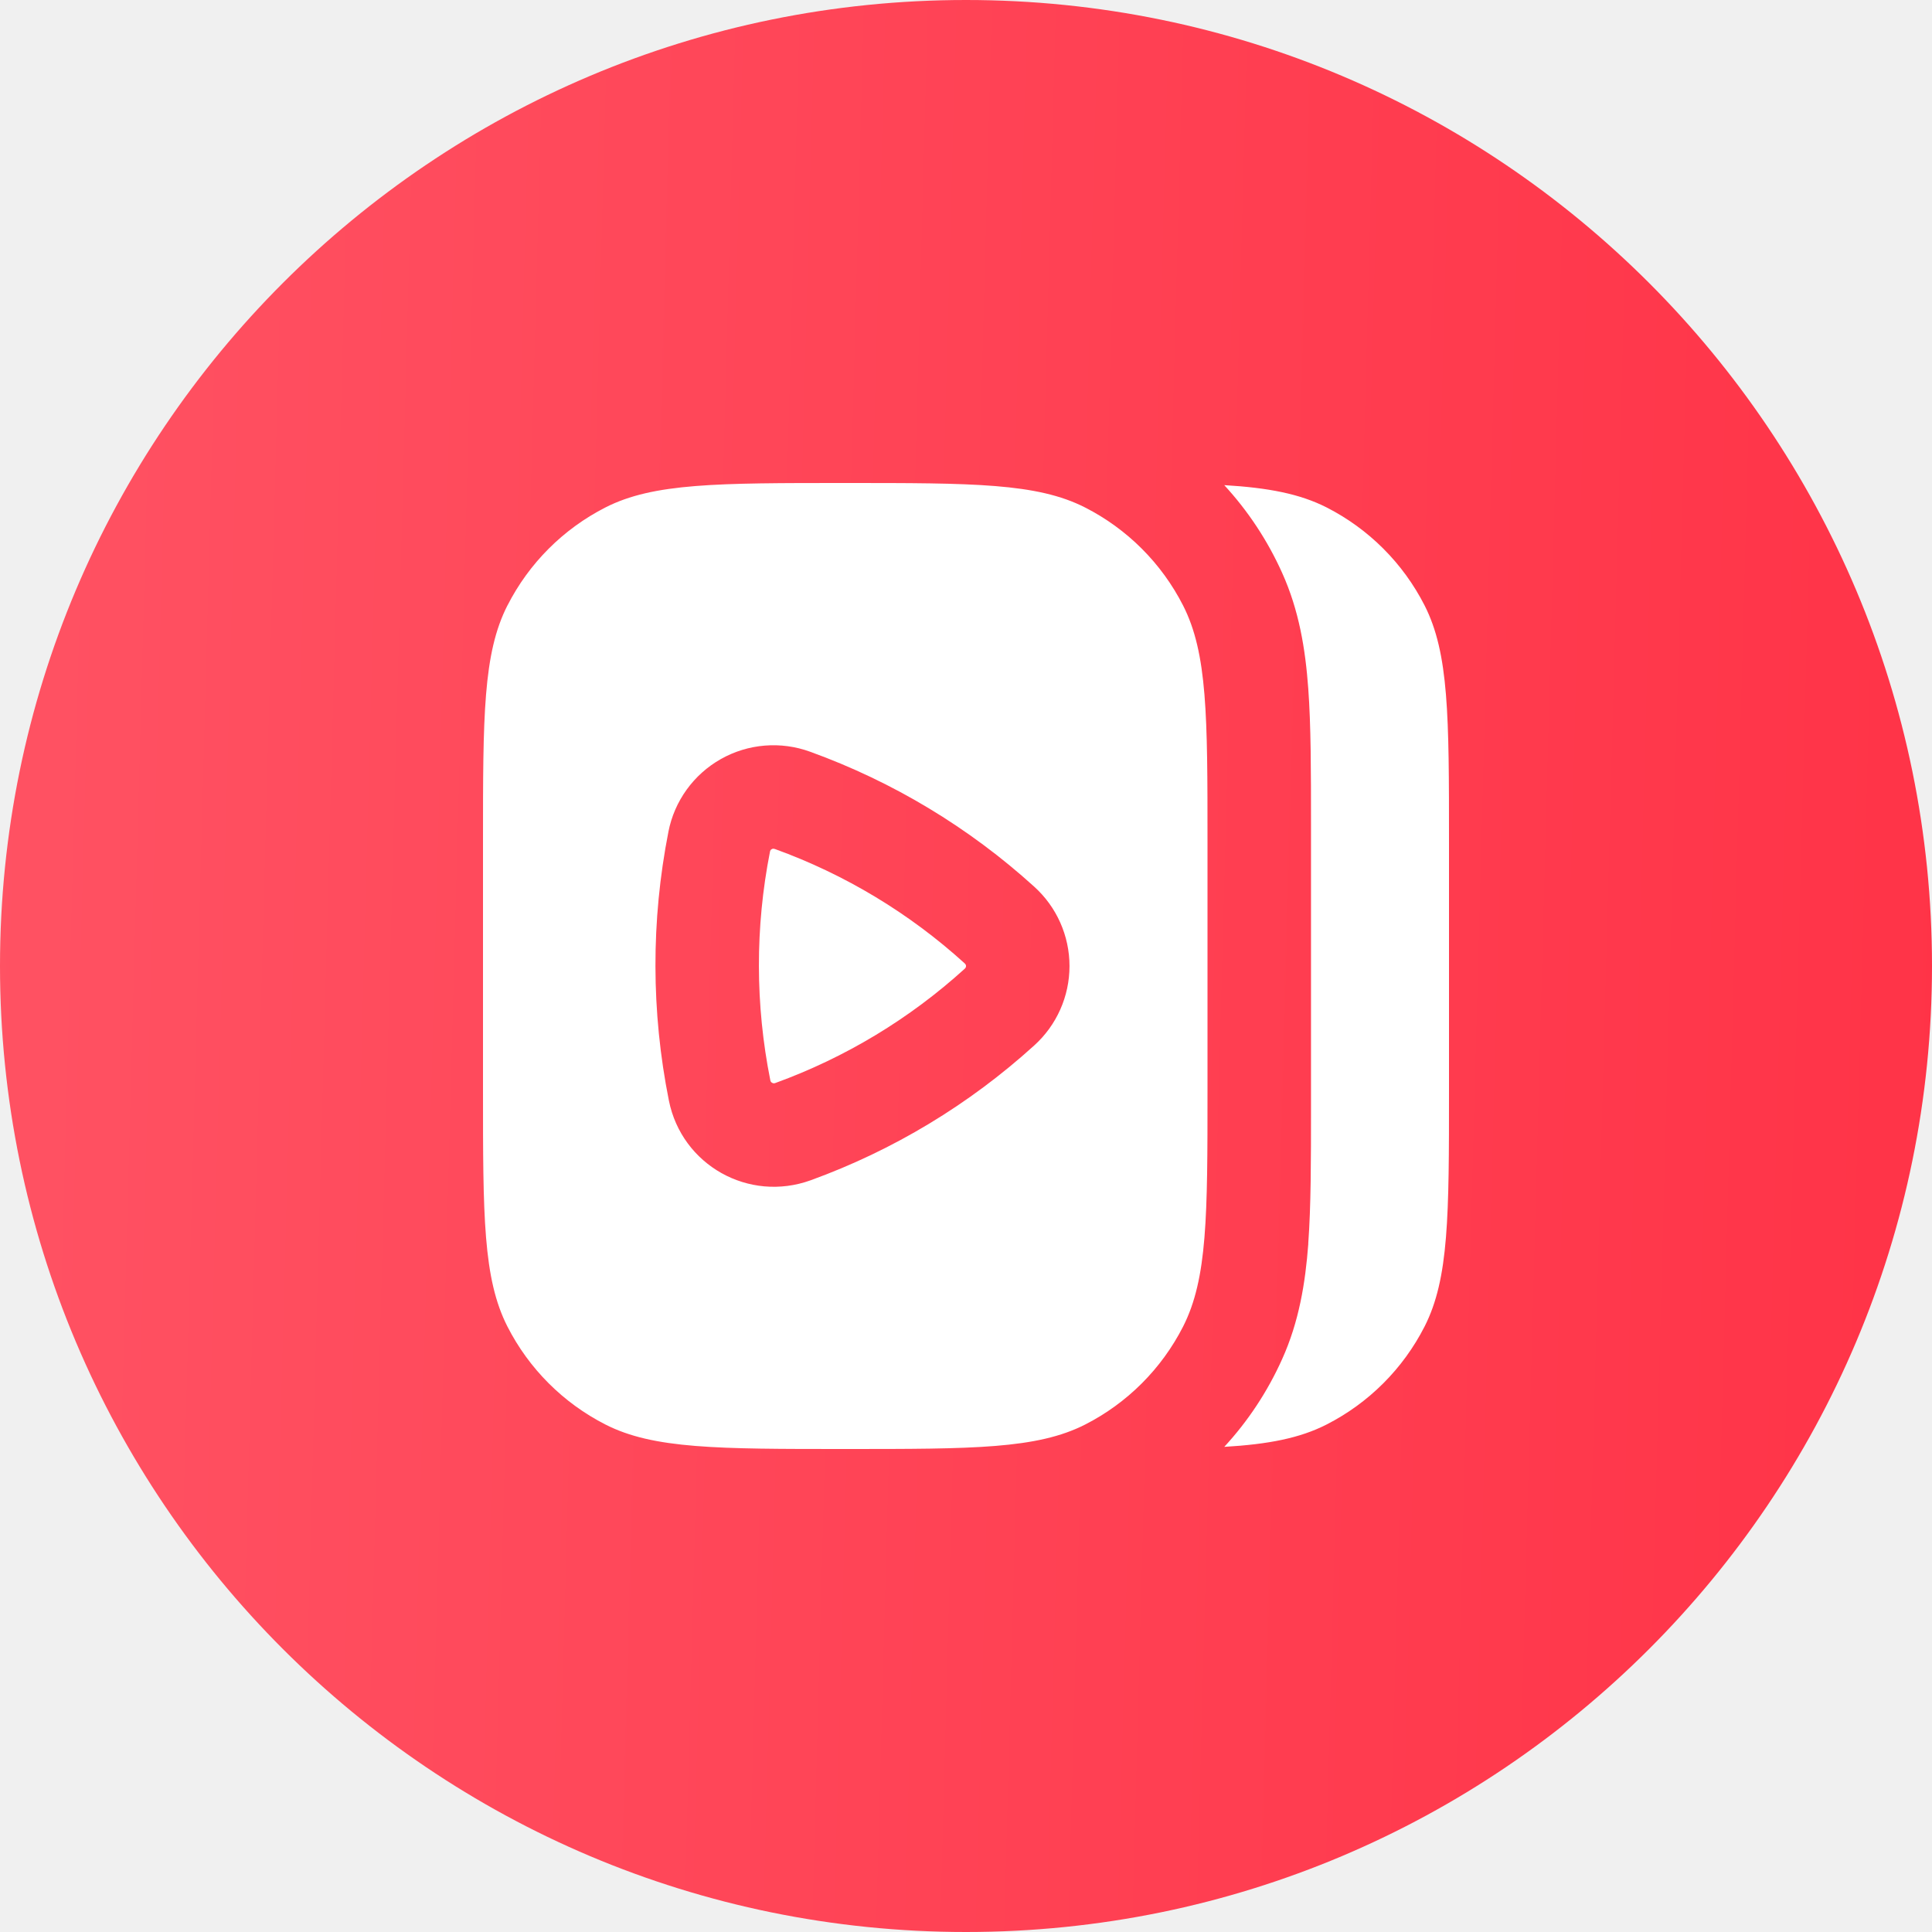
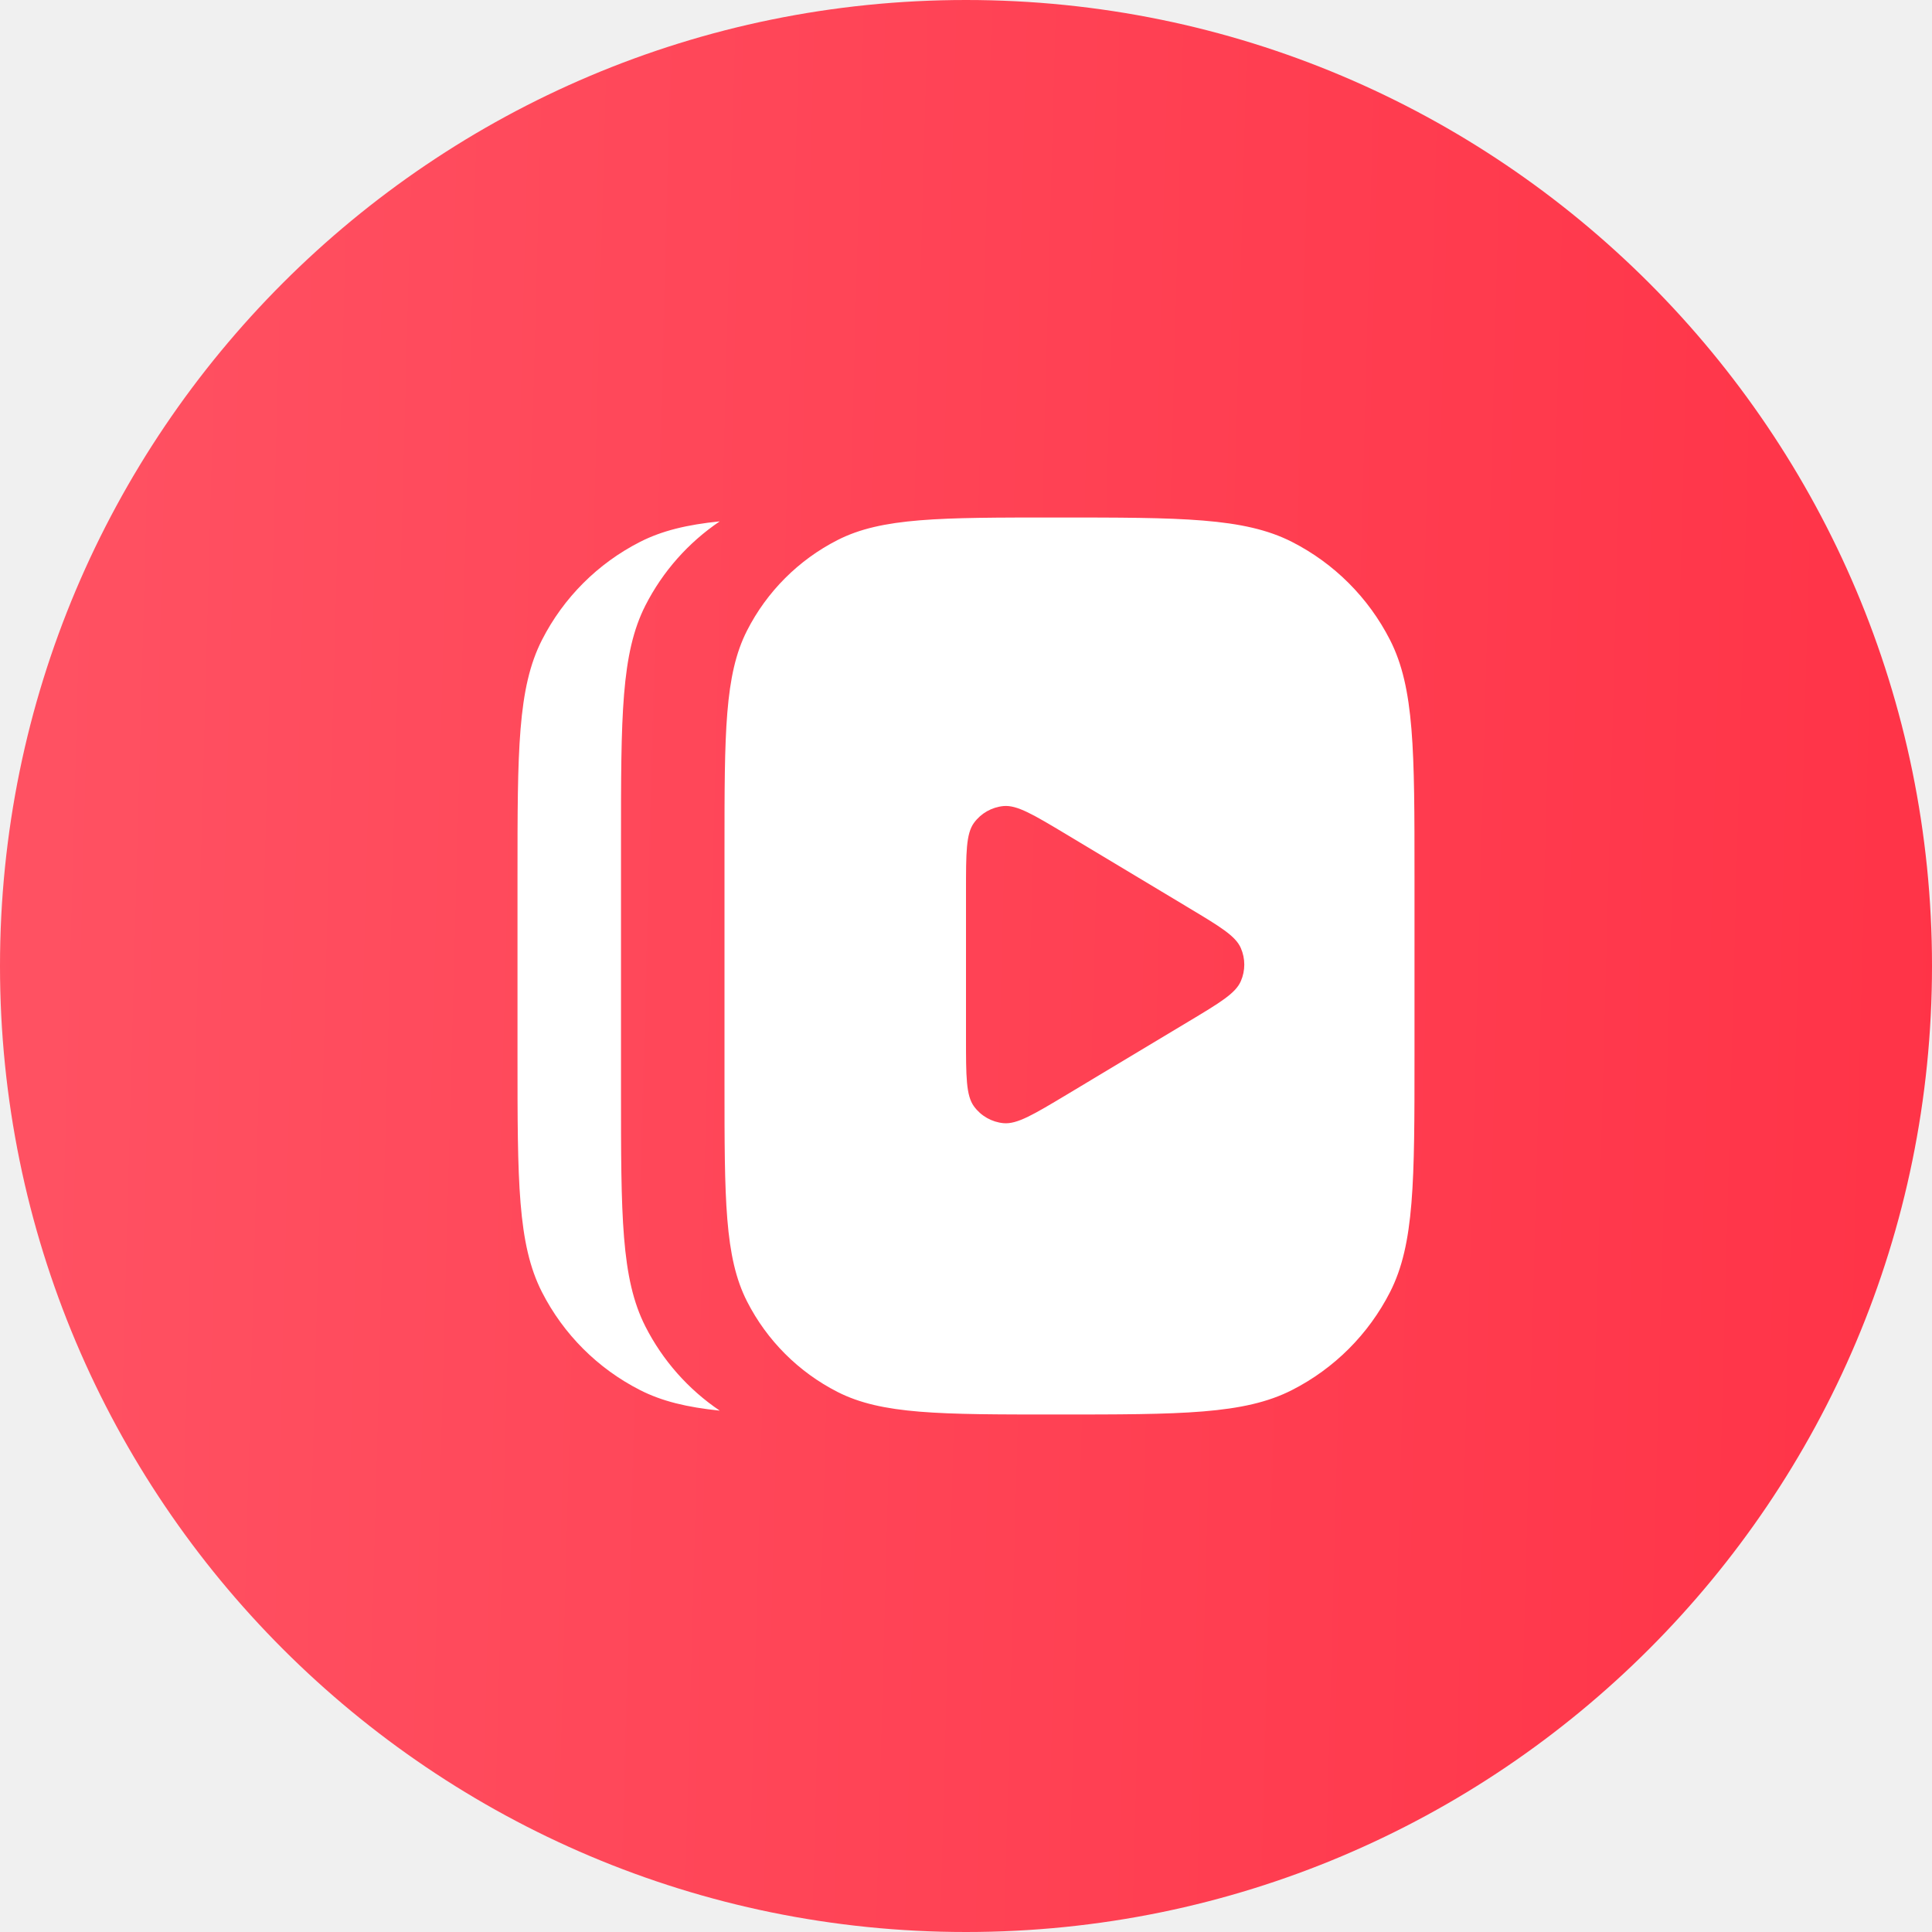
<svg xmlns="http://www.w3.org/2000/svg" width="28" height="28" fill="none" viewBox="0 0 28 28">
  <circle cx="14" cy="14" r="14" fill="url(#a)" />
-   <path fill="#fff" fill-rule="evenodd" d="M18.96 18.025c.04-.543.04-1.201.04-1.972v-4.106c0-.77 0-1.43-.04-1.972-.042-.57-.133-1.13-.379-1.674a4.75 4.75 0 0 0-.838-1.27c.64.038 1.095.126 1.483.323a3.25 3.25 0 0 1 1.42 1.42C21 9.47 21 10.38 21 12.2v3.6c0 1.82 0 2.73-.354 3.425a3.25 3.25 0 0 1-1.42 1.42c-.388.198-.842.286-1.483.324.343-.372.627-.8.838-1.27.246-.544.337-1.104.38-1.674Z M11.159 12.345a.055.055 0 0 1 .009-.025.052.052 0 0 1 .016-.013.051.051 0 0 1 .02-.007c.004 0 .012 0 .028.005a8.29 8.29 0 0 1 2.748 1.656c.01.01.014.017.016.02a.05.05 0 0 1 0 .04.062.062 0 0 1-.016.02 8.292 8.292 0 0 1-2.741 1.654.063.063 0 0 1-.028.005.052.052 0 0 1-.02-.007.051.051 0 0 1-.017-.013.057.057 0 0 1-.01-.024 8.502 8.502 0 0 1-.005-3.312Z M7.354 8.775C7 9.47 7 10.38 7 12.2v3.6c0 1.82 0 2.73.354 3.425a3.25 3.25 0 0 0 1.42 1.42C9.47 21 10.398 21 12.25 21c1.854 0 2.78 0 3.476-.354a3.25 3.25 0 0 0 1.42-1.42c.354-.696.354-1.606.354-3.426v-3.6c0-1.82 0-2.73-.354-3.425a3.25 3.25 0 0 0-1.42-1.42C15.03 7 14.103 7 12.25 7c-1.854 0-2.78 0-3.475.354a3.25 3.25 0 0 0-1.42 1.42Zm2.333 3.28a1.551 1.551 0 0 1 2.055-1.16 9.79 9.79 0 0 1 3.245 1.954 1.55 1.55 0 0 1 0 2.304 9.79 9.79 0 0 1-3.237 1.952c-.9.326-1.869-.22-2.056-1.155a10.005 10.005 0 0 1-.007-3.894Z" clip-rule="evenodd" />
+   <path fill="#fff" fill-rule="evenodd" d="M10.5 12.3c0-1.68 0-2.52.327-3.162a3 3 0 0 1 1.311-1.311C12.78 7.5 13.62 7.5 15.3 7.5c1.82 0 2.73 0 3.425.354a3.25 3.25 0 0 1 1.42 1.42c.355.696.355 1.606.355 3.426v2.6c0 1.82 0 2.73-.354 3.425a3.25 3.25 0 0 1-1.42 1.42c-.696.355-1.606.355-3.426.355-1.68 0-2.52 0-3.162-.327a3 3 0 0 1-1.311-1.311C10.5 18.22 10.5 17.38 10.5 15.7v-3.4Zm6.728.857c.452.271.679.407.755.583a.6.6 0 0 1 0 .48c-.076.176-.303.312-.755.583l-1.774 1.065c-.476.285-.714.428-.91.41a.6.6 0 0 1-.428-.243C14 15.877 14 15.6 14 15.045v-2.13c0-.554 0-.832.116-.99a.6.6 0 0 1 .428-.243c.196-.018.434.125.91.41l1.774 1.065ZM9 12.2c0-1.82 0-2.73.354-3.426a3.25 3.25 0 0 1 1.077-1.218c-.475.048-.838.136-1.156.298a3.25 3.25 0 0 0-1.42 1.42C7.5 9.97 7.5 10.88 7.5 12.7v2.6c0 1.82 0 2.73.354 3.425a3.25 3.25 0 0 0 1.42 1.42c.319.163.682.25 1.157.299a3.25 3.25 0 0 1-1.077-1.219C9 18.53 9 17.62 9 15.8v-3.6Z" clip-rule="evenodd" />
  <defs>
    <linearGradient id="a" x1="0" x2="28.733" y1="0" y2=".773" gradientUnits="userSpaceOnUse">
      <stop stop-color="#FF5263" />
      <stop offset="1" stop-color="#FF3347" />
    </linearGradient>
  </defs>
</svg>
